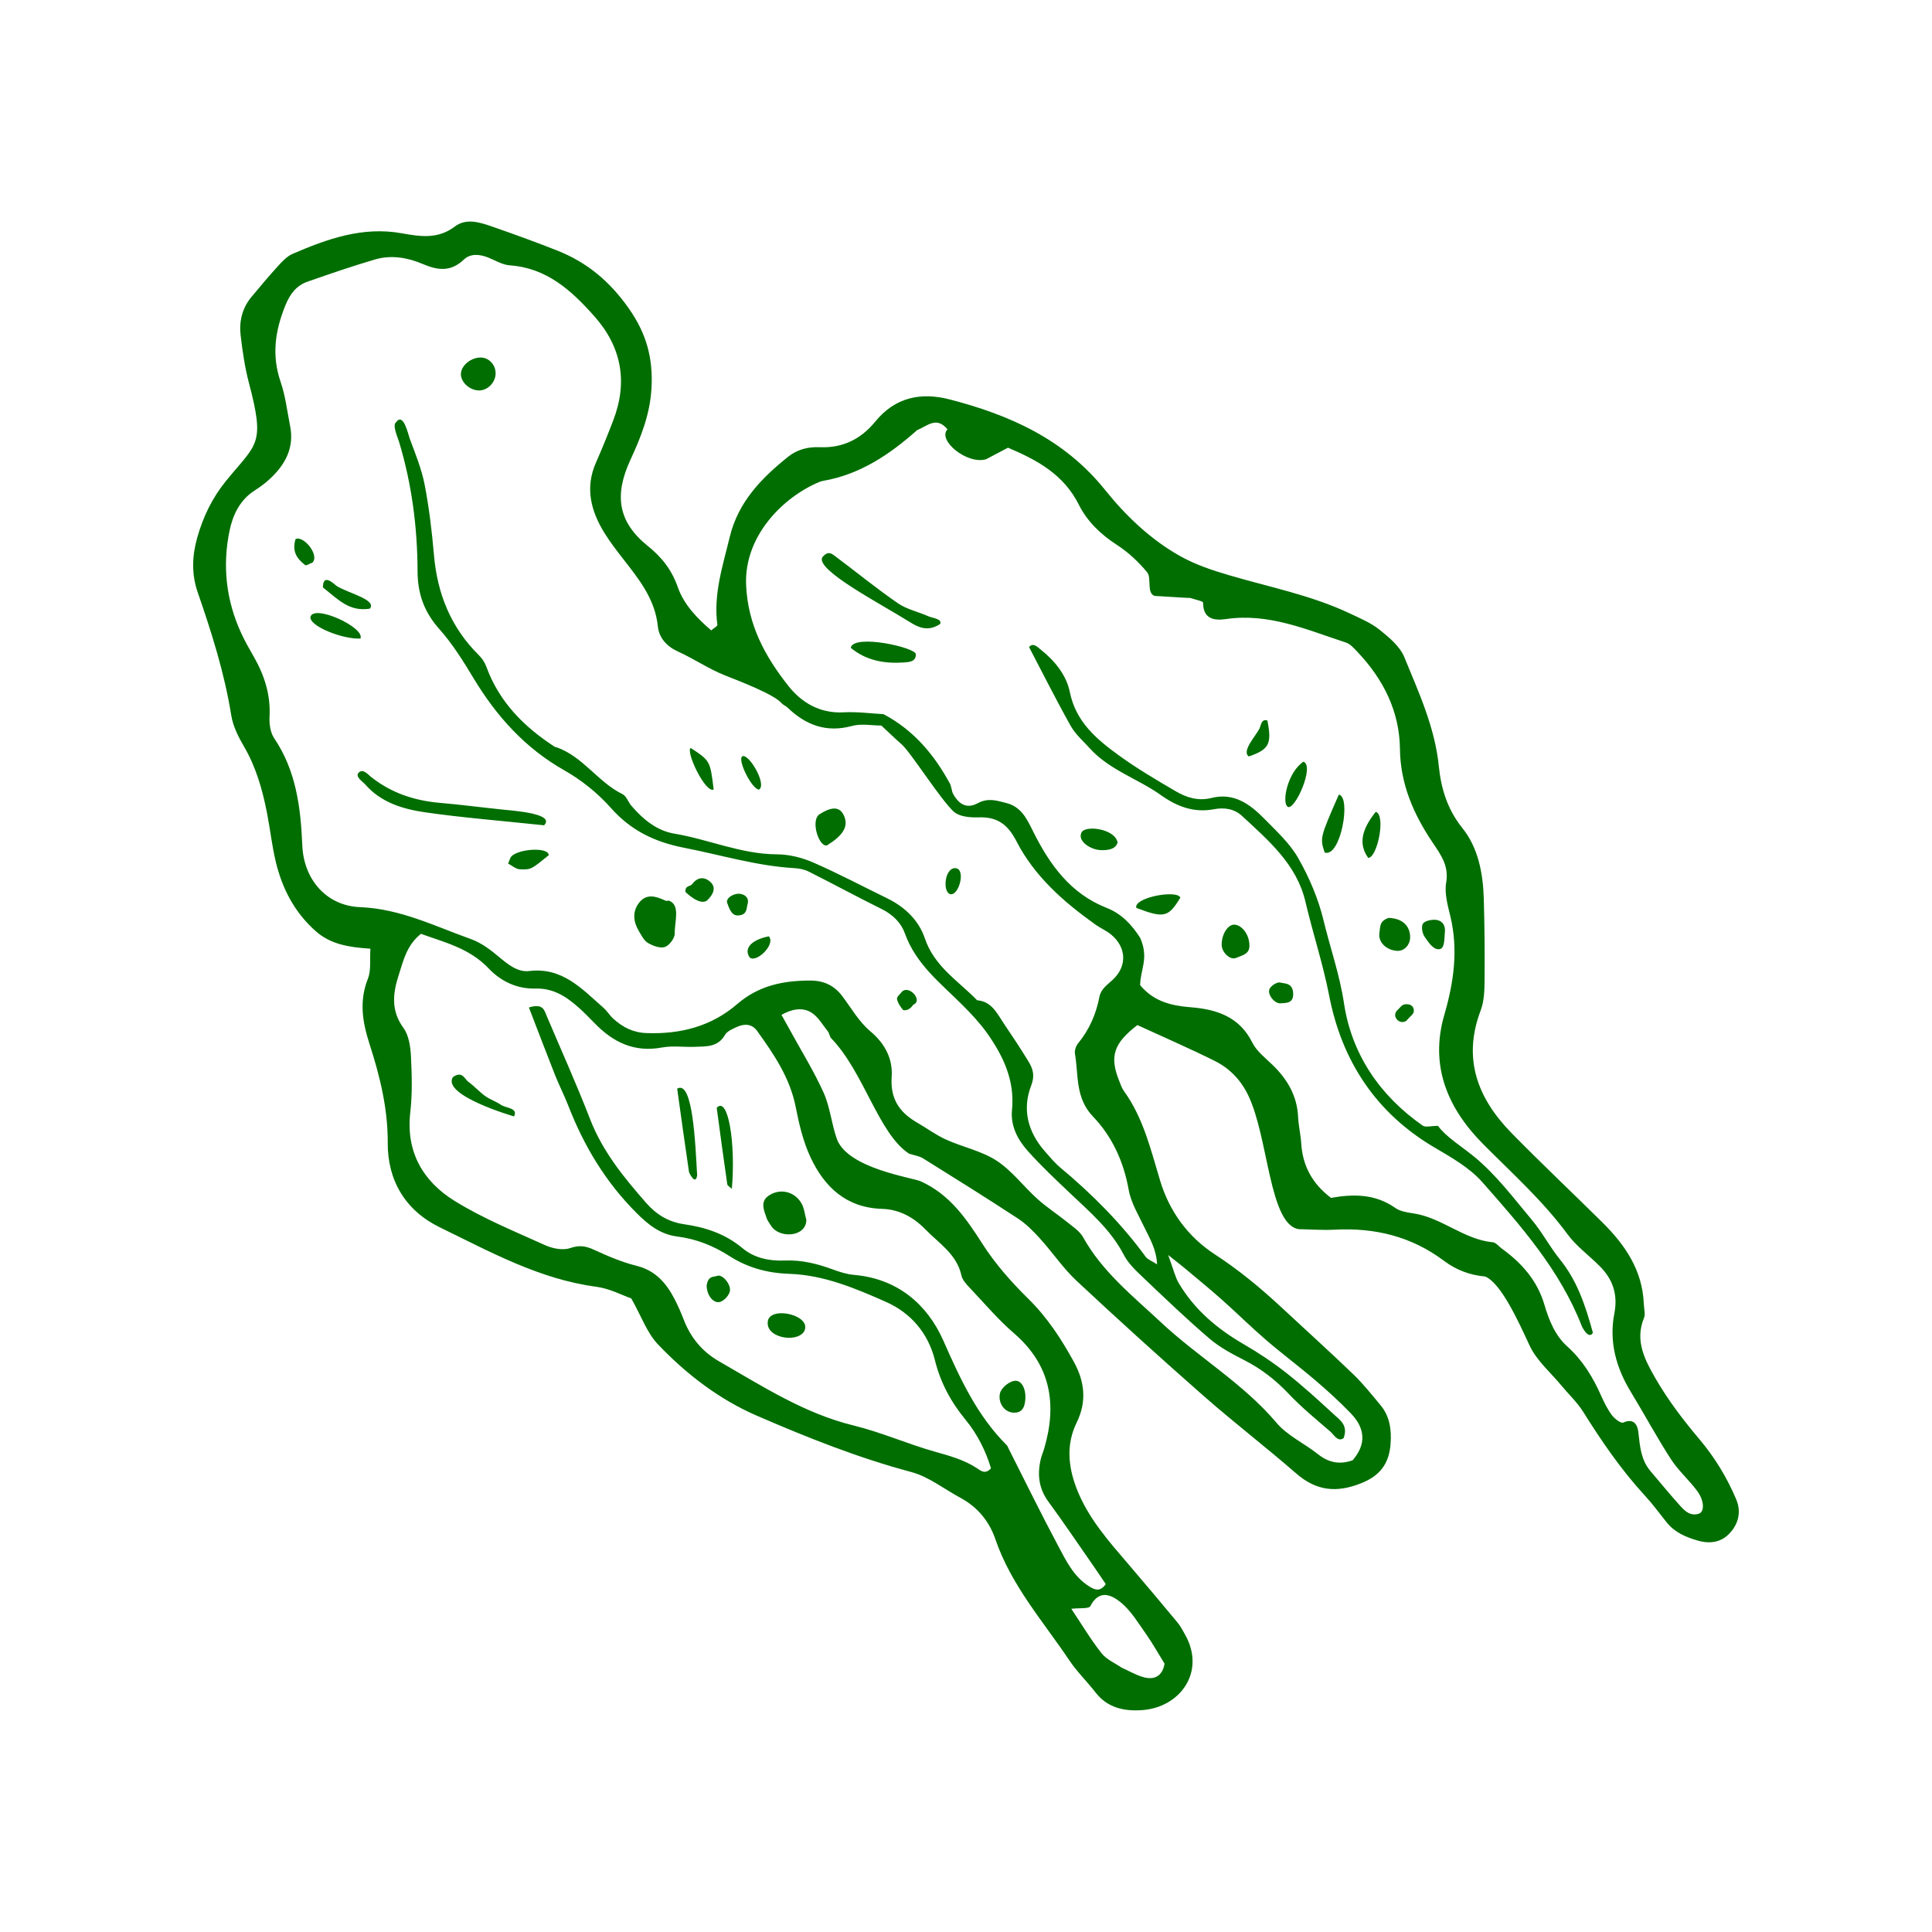
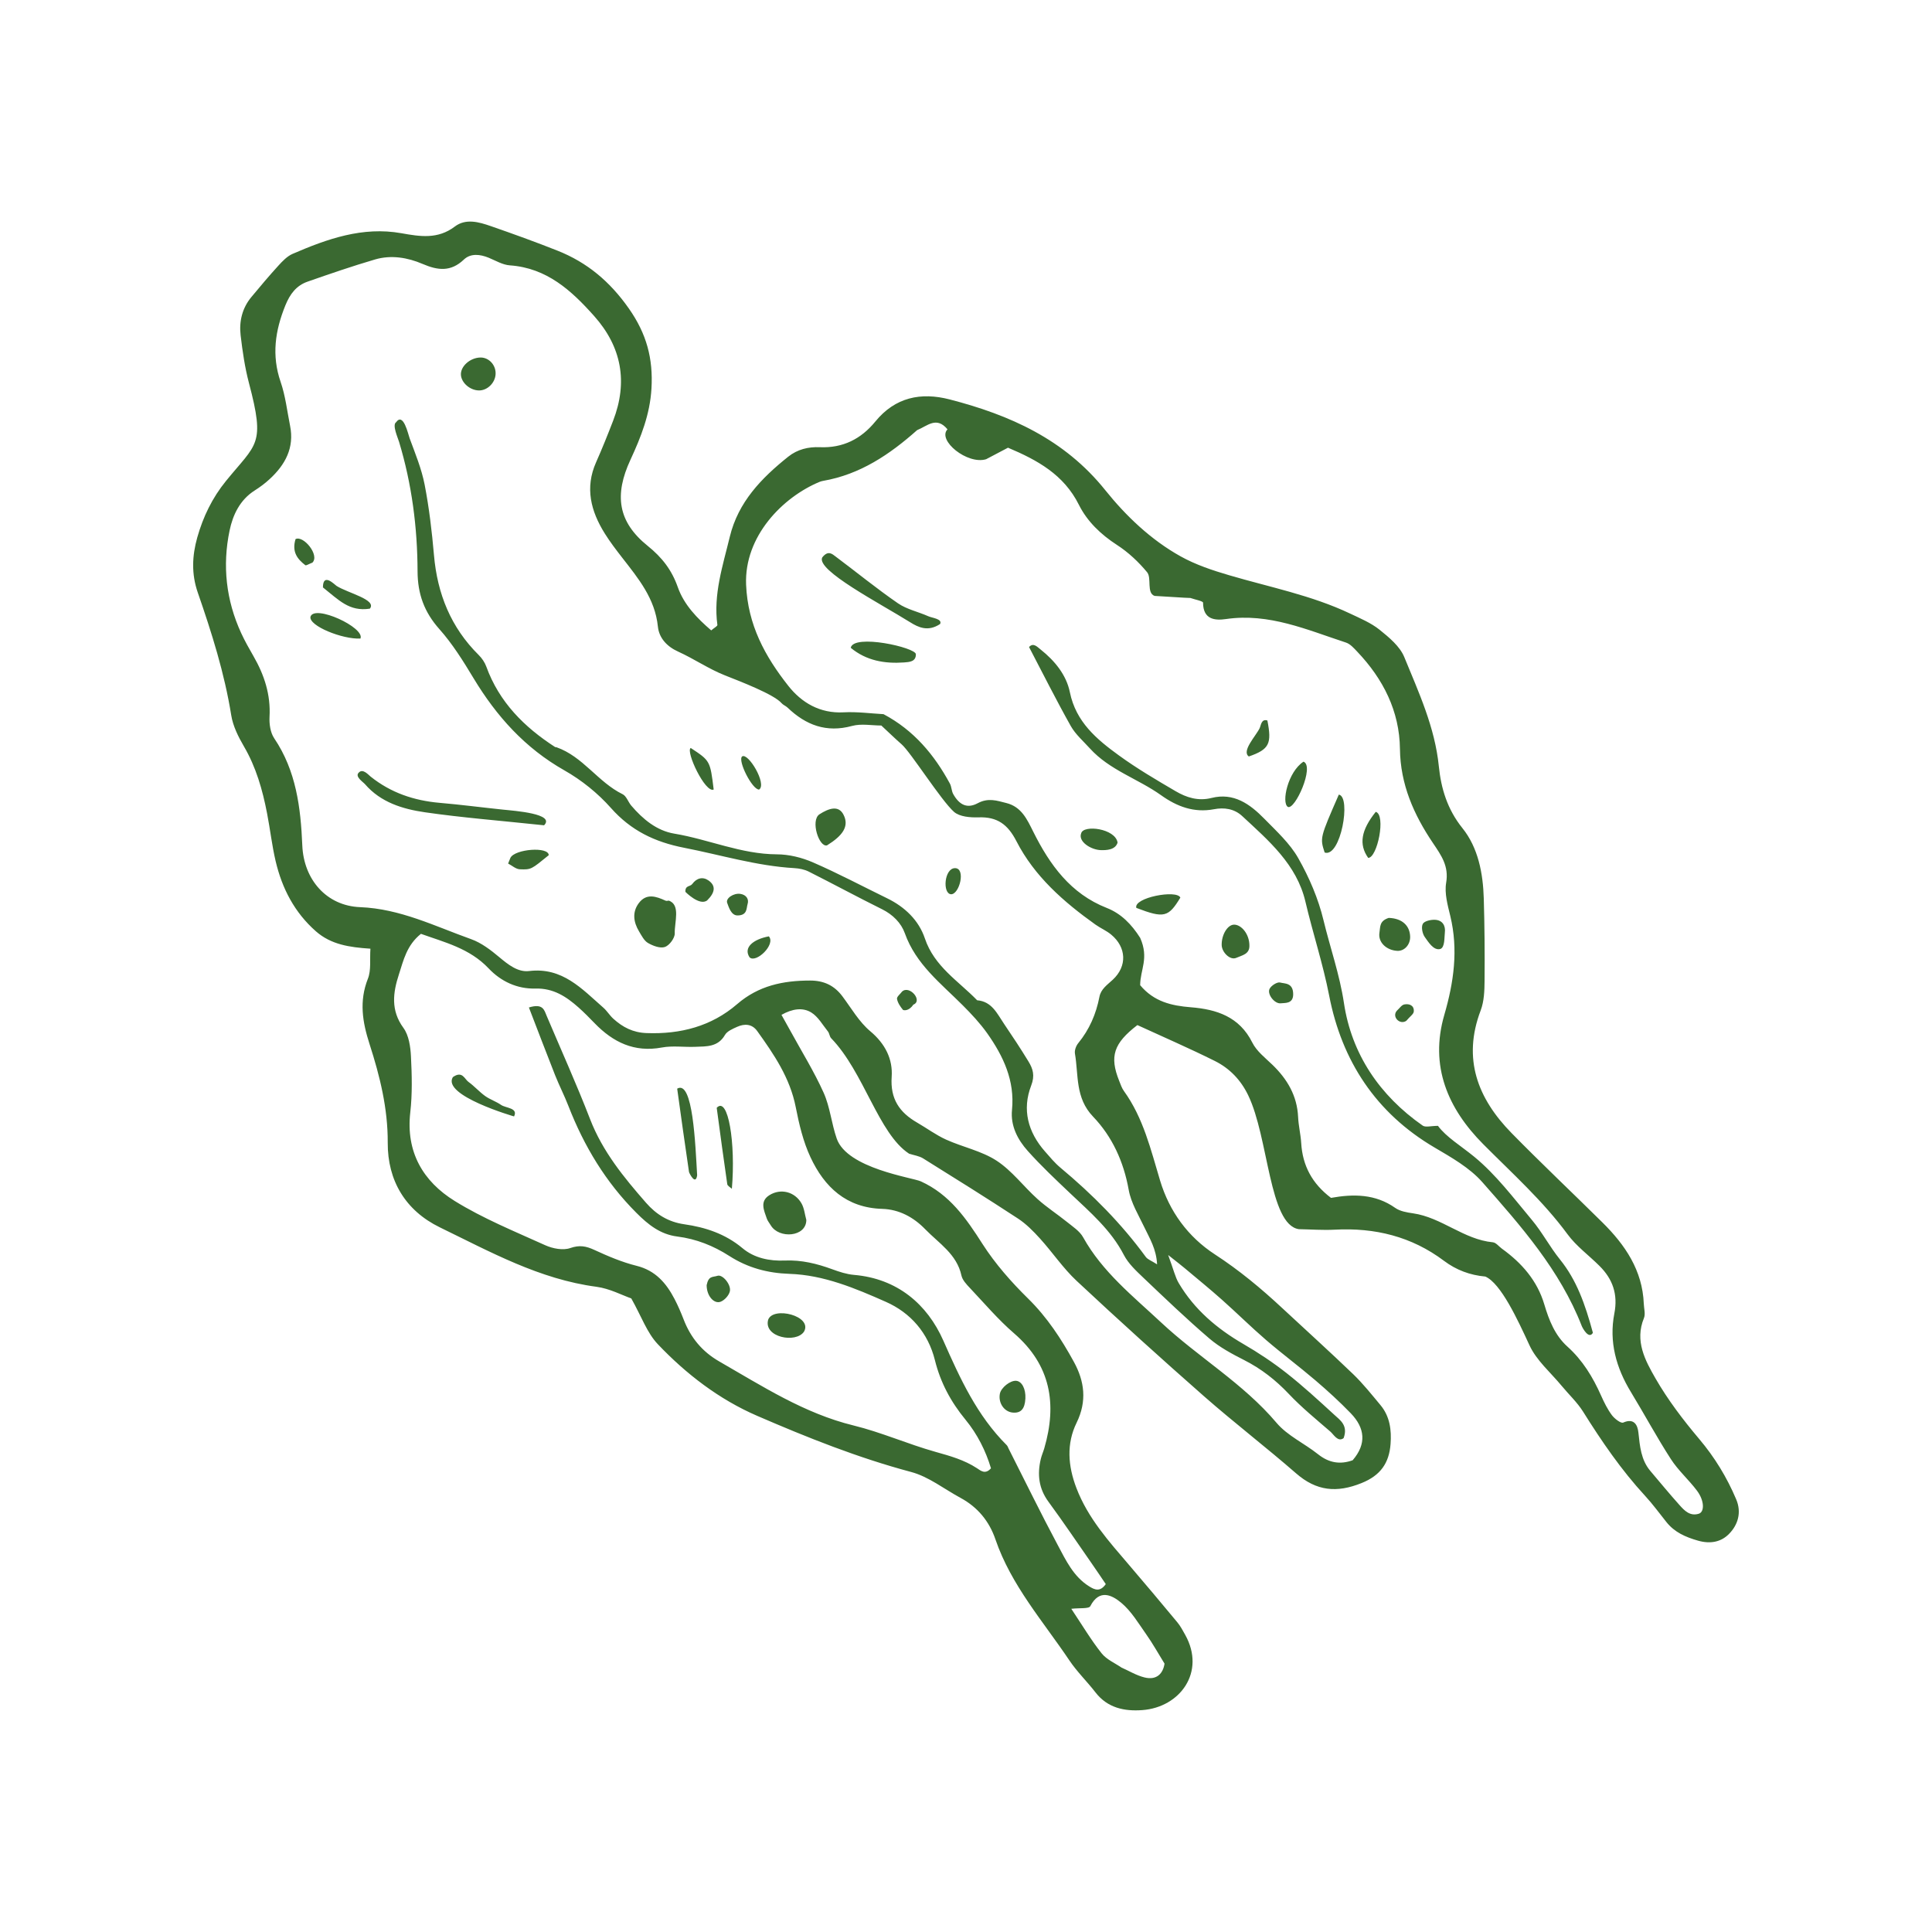
- <svg xmlns="http://www.w3.org/2000/svg" fill="#006e00" version="1.0" x="0px" y="0px" viewBox="0 0 100 100" enable-background="new 0 0 100 100" xml:space="preserve">
+ <svg xmlns="http://www.w3.org/2000/svg" fill="#3A6931" version="1.0" x="0px" y="0px" viewBox="0 0 100 100" enable-background="new 0 0 100 100" xml:space="preserve">
  <path fill-rule="evenodd" clip-rule="evenodd" d="M18.567,39.993c-0.21,0.204,0.219,0.474,0.328,0.599  c0.814,0.941,1.947,1.284,3.095,1.451c1.908,0.277,3.836,0.427,6.172,0.674c0.586-0.598-1.507-0.747-2.138-0.812  c-1.092-0.114-2.181-0.257-3.274-0.351c-1.322-0.116-2.52-0.52-3.565-1.356C19.065,40.103,18.778,39.757,18.567,39.993z   M33.542,48.81c0.257,0.149,0.633,0.29,0.877,0.204c0.233-0.083,0.515-0.465,0.506-0.705c-0.02-0.568,0.318-1.488-0.316-1.695  c0,0-0.104,0.031-0.159,0.005c-0.492-0.227-0.997-0.399-1.39,0.132c-0.344,0.465-0.271,0.978,0.015,1.455  C33.208,48.426,33.338,48.693,33.542,48.81z M24.865,18.505c-0.54,0.01-1.045,0.468-1.007,0.912  c0.035,0.407,0.474,0.783,0.925,0.792c0.432,0.01,0.838-0.379,0.868-0.83C25.684,18.908,25.313,18.496,24.865,18.505z M42.41,42.151  c-0.47,0.323-0.015,1.723,0.398,1.604c0.805-0.501,1.161-0.981,0.852-1.586C43.405,41.668,42.906,41.832,42.41,42.151z   M19.144,31.504c0.376-0.468-1.138-0.804-1.725-1.178c-0.096-0.061-0.704-0.708-0.704,0.079  C17.538,31.055,18.074,31.668,19.144,31.504z M35.752,38.715c-0.278,0.166,0.756,2.358,1.188,2.151  C36.758,39.378,36.758,39.378,35.752,38.715z M16.07,31.923c-0.093,0.471,1.653,1.175,2.585,1.129  C18.913,32.489,16.27,31.264,16.07,31.923z M26.42,44.399c-0.04,0.099-0.08,0.199-0.12,0.298c0.202,0.104,0.4,0.288,0.605,0.297  c0.6,0.025,0.601-0.003,1.497-0.729C28.402,43.807,26.657,43.942,26.42,44.399z M38.41,39.155c-0.238,0.215,0.527,1.725,0.881,1.713  C39.713,40.585,38.718,38.931,38.41,39.155z M36.604,46.603c0.403-0.398,0.468-0.754,0.063-1.034  c-0.291-0.201-0.608-0.126-0.837,0.188c-0.105,0.145-0.371,0.059-0.354,0.405C35.475,46.161,36.208,46.912,36.604,46.603z   M49.432,44.935c-0.559,0-0.66,1.325-0.203,1.352C49.666,46.287,50,44.935,49.432,44.935z M38.172,47.383  c0.522,0,0.458-0.388,0.522-0.584c0.083-0.257-0.065-0.486-0.374-0.532c-0.343-0.052-0.771,0.226-0.681,0.468  C37.719,46.945,37.841,47.383,38.172,47.383z M15.297,27.904c-0.204,0.673,0.108,1.042,0.505,1.35  c0.042,0.033,0.185-0.063,0.369-0.133C16.559,28.733,15.702,27.696,15.297,27.904z M38.796,49.549  c0.327,0.331,1.373-0.665,0.999-1.084C38.986,48.62,38.465,49.041,38.796,49.549z M47.272,52.002c0.513-0.203-0.196-1.026-0.58-0.68  c-0.095,0.128-0.282,0.271-0.263,0.38c0.035,0.205,0.172,0.401,0.307,0.567C46.758,52.295,47.035,52.359,47.272,52.002z   M79.289,63.142c-0.947-1.133-1.854-2.342-2.982-3.268c-0.683-0.561-1.452-1.02-1.878-1.6c-0.359,0-0.643,0.09-0.791-0.013  c-2.226-1.554-3.681-3.704-4.076-6.345c-0.223-1.482-0.714-2.859-1.058-4.286c-0.267-1.114-0.738-2.21-1.305-3.209  c-0.435-0.769-1.13-1.401-1.76-2.045c-0.74-0.755-1.58-1.366-2.735-1.073c-0.686,0.173-1.296-0.023-1.856-0.352  c-0.998-0.584-2.001-1.173-2.935-1.852c-1.148-0.833-2.224-1.729-2.537-3.271c-0.183-0.896-0.779-1.623-1.507-2.204  c-0.195-0.154-0.383-0.374-0.606-0.134c0.721,1.378,1.409,2.752,2.16,4.089c0.245,0.434,0.648,0.781,0.989,1.159  c1.02,1.126,2.491,1.569,3.69,2.426c0.814,0.581,1.698,0.918,2.732,0.722c0.524-0.101,1.047-0.03,1.458,0.35  c1.37,1.272,2.824,2.504,3.276,4.432c0.382,1.631,0.909,3.215,1.231,4.872c0.654,3.367,2.414,6.069,5.451,7.854  c0.876,0.516,1.815,1.046,2.473,1.792c2.003,2.272,4.021,4.556,5.147,7.444c0.045,0.116,0.37,0.715,0.578,0.355  c-0.405-1.497-0.844-2.73-1.707-3.799C80.218,64.538,79.824,63.781,79.289,63.142z M48.049,31.897  c-0.521-0.233-1.112-0.355-1.572-0.671c-1.103-0.76-2.143-1.61-3.216-2.413c-0.182-0.136-0.396-0.352-0.704,0.043  c-0.314,0.662,2.953,2.354,4.558,3.355c0.414,0.258,0.915,0.504,1.544,0.088C48.789,32.032,48.252,31.988,48.049,31.897z   M44.034,33.53c0.807,0.67,1.764,0.83,2.761,0.758c0.268-0.02,0.619-0.035,0.61-0.426C47.405,33.516,44.183,32.791,44.034,33.53z   M72.321,49.216c0.371,0.02,0.68-0.321,0.668-0.737c-0.016-0.554-0.396-0.944-1.108-0.969c-0.491,0.16-0.432,0.458-0.48,0.756  C71.315,48.781,71.771,49.186,72.321,49.216z M63.865,47.86c-0.333,0.013-0.642,0.528-0.631,1.057  c0.008,0.373,0.436,0.804,0.756,0.661c0.302-0.133,0.679-0.187,0.679-0.615C64.678,48.345,64.244,47.847,63.865,47.86z   M69.297,41.129c-0.979,2.24-0.979,2.24-0.733,2.998C69.395,44.405,69.952,41.234,69.297,41.129z M67.47,39.423  c-0.813,0.527-1.152,2.123-0.812,2.341C67.025,41.951,68.055,39.657,67.47,39.423z M71.208,42.021  c-0.757,0.947-0.887,1.68-0.391,2.383C71.293,44.405,71.748,42.17,71.208,42.021z M74.55,49.119  c0.243-0.083,0.205-0.605,0.235-0.844c0.048-0.364-0.124-0.644-0.499-0.666c-0.219-0.014-0.563,0.062-0.642,0.21  c-0.091,0.169-0.021,0.514,0.107,0.688C73.921,48.737,74.198,49.217,74.55,49.119z M58.816,46.992  c1.438,0.551,1.661,0.486,2.279-0.531C60.919,46.033,58.658,46.461,58.816,46.992z M55.962,43.13  c-0.171,0.427,0.502,0.862,1.031,0.873c0.254,0.004,0.737,0,0.853-0.391C57.73,42.878,56.077,42.676,55.962,43.13z M65.6,37.293  c-0.313-0.099-0.33,0.243-0.4,0.395c-0.181,0.389-0.957,1.193-0.561,1.467C65.711,38.785,65.831,38.482,65.6,37.293z M66.264,50.856  c-0.147-0.045-0.467,0.155-0.551,0.326c-0.139,0.28,0.268,0.796,0.588,0.748c0.187-0.027,0.634,0.047,0.634-0.466  C66.935,50.85,66.484,50.921,66.264,50.856z M72.685,51.99c-0.14,0.027-0.25,0.205-0.374,0.314c-0.292,0.308,0.13,0.763,0.476,0.536  c0.191-0.227,0.376-0.345,0.39-0.48C73.206,52.035,72.94,51.94,72.685,51.99z M39.895,63.423c0.425,0.712,1.84,0.61,1.84-0.28  c-0.079-0.279-0.104-0.605-0.253-0.862c-0.348-0.602-1.077-0.785-1.661-0.417c-0.507,0.319-0.277,0.784-0.133,1.205  C39.727,63.187,39.814,63.288,39.895,63.423z M35.051,56.349c0.2,1.438,0.398,2.877,0.612,4.313  c0.008,0.051,0.339,0.723,0.421,0.173C35.991,59.232,35.867,55.868,35.051,56.349z M37.097,57.34  c0.197,1.452,0.363,2.704,0.546,3.953c0.014,0.089,0.156,0.161,0.238,0.239C38.085,59.181,37.689,56.704,37.097,57.34z   M52.414,73.114c0.426,0.041,0.632-0.187,0.66-0.727c0.025-0.499-0.183-0.896-0.481-0.917c-0.307-0.021-0.774,0.351-0.839,0.665  C51.66,72.61,51.973,73.073,52.414,73.114z M25.934,57.189c-0.257-0.179-0.57-0.277-0.824-0.46c-0.306-0.22-0.56-0.513-0.865-0.732  c-0.202-0.146-0.313-0.593-0.806-0.245c-0.58,0.952,3.168,2.034,3.168,2.034C26.833,57.34,26.178,57.359,25.934,57.189z   M37.302,67.376c0.203-0.079,0.426-0.325,0.475-0.536c0.08-0.337-0.372-0.892-0.64-0.805c-0.248,0.08-0.461-0.01-0.561,0.484  C36.576,67.09,36.968,67.508,37.302,67.376z M41.618,68.921c0.449-0.813-1.601-1.32-1.858-0.611  C39.509,69.221,41.206,69.549,41.618,68.921z M89.866,77.607c-0.481-1.137-1.111-2.174-1.917-3.127  c-0.83-0.983-1.621-2.023-2.262-3.136c-0.533-0.928-1.083-1.939-0.598-3.117c0.089-0.213,0.002-0.498-0.007-0.748  c-0.069-1.729-0.965-3.042-2.14-4.205c-1.563-1.546-3.163-3.056-4.702-4.625c-1.756-1.79-2.552-3.844-1.601-6.349  c0.178-0.468,0.198-1.015,0.202-1.527c0.013-1.421,0.001-2.843-0.041-4.265c-0.038-1.311-0.292-2.634-1.105-3.644  c-0.785-0.976-1.107-2.066-1.221-3.198c-0.204-2.026-1.04-3.826-1.788-5.654c-0.228-0.558-0.786-1.019-1.279-1.416  c-0.446-0.358-1.001-0.589-1.526-0.838c-1.997-0.947-4.161-1.366-6.264-1.985c-0.861-0.252-1.735-0.544-2.514-0.979  c-1.536-0.856-2.825-2.089-3.901-3.431c-2.11-2.628-4.931-3.883-8.047-4.689c-1.493-0.386-2.822-0.111-3.846,1.142  c-0.742,0.909-1.682,1.381-2.874,1.331c-0.596-0.025-1.157,0.108-1.638,0.492c-1.383,1.106-2.586,2.342-3.022,4.141  c-0.362,1.501-0.86,2.981-0.643,4.566c0.008,0.062-0.161,0.146-0.32,0.283c-0.723-0.625-1.404-1.316-1.728-2.234  c-0.313-0.89-0.811-1.538-1.558-2.139c-1.548-1.246-1.742-2.632-0.892-4.463c0.542-1.17,1.008-2.345,1.086-3.683  c0.09-1.55-0.25-2.83-1.168-4.139c-0.981-1.398-2.156-2.385-3.694-2.996c-1.14-0.452-2.294-0.869-3.453-1.271  c-0.615-0.214-1.294-0.41-1.866,0.023c-0.88,0.667-1.793,0.518-2.767,0.344c-2-0.357-3.835,0.294-5.629,1.07  c-0.282,0.123-0.523,0.377-0.738,0.613c-0.479,0.525-0.937,1.071-1.393,1.619c-0.476,0.573-0.641,1.261-0.558,1.978  c0.098,0.831,0.219,1.667,0.432,2.475c0.854,3.229,0.403,3.109-1.192,5.072c-0.705,0.866-1.181,1.85-1.483,2.919  c-0.267,0.949-0.309,1.887,0.025,2.851c0.72,2.078,1.383,4.171,1.733,6.356c0.089,0.556,0.364,1.108,0.653,1.603  c0.633,1.082,0.966,2.254,1.2,3.465c0.161,0.824,0.253,1.665,0.445,2.482c0.333,1.411,0.976,2.657,2.088,3.634  c0.779,0.683,1.729,0.824,2.818,0.896c-0.039,0.562,0.045,1.108-0.13,1.552c-0.461,1.166-0.284,2.243,0.086,3.39  c0.533,1.651,0.949,3.324,0.94,5.105c-0.01,1.954,0.915,3.509,2.698,4.377c2.607,1.266,5.158,2.687,8.11,3.076  c0.682,0.092,1.33,0.439,1.798,0.602c0.528,0.937,0.815,1.783,1.375,2.371c1.471,1.547,3.171,2.854,5.142,3.707  c2.596,1.124,5.221,2.172,7.97,2.906c0.907,0.242,1.708,0.883,2.557,1.341c0.885,0.48,1.483,1.204,1.807,2.153  c0.812,2.369,2.461,4.229,3.826,6.26c0.394,0.587,0.912,1.088,1.347,1.65c0.624,0.811,1.502,0.989,2.423,0.921  c1.958-0.142,3.297-1.971,2.225-3.894c-0.126-0.225-0.248-0.459-0.411-0.654c-0.824-0.995-1.657-1.982-2.496-2.964  c-1.051-1.229-2.128-2.423-2.724-3.98c-0.443-1.156-0.521-2.3,0.008-3.381c0.549-1.12,0.407-2.152-0.138-3.148  c-0.65-1.186-1.385-2.313-2.374-3.283c-0.869-0.854-1.695-1.792-2.351-2.813c-0.848-1.328-1.702-2.571-3.199-3.251  c-0.435-0.198-3.814-0.664-4.353-2.213c-0.271-0.778-0.345-1.633-0.678-2.376c-0.498-1.107-1.145-2.146-1.729-3.216  c-0.148-0.269-0.299-0.536-0.453-0.813c0.564-0.32,1.101-0.393,1.541-0.124c0.357,0.219,0.59,0.645,0.865,0.986  c0.078,0.099,0.081,0.26,0.165,0.347c1.705,1.761,2.445,4.938,4.034,5.977c0.257,0.083,0.521,0.116,0.727,0.244  c1.645,1.024,3.289,2.052,4.91,3.113c0.424,0.278,0.797,0.657,1.141,1.037c0.649,0.716,1.195,1.536,1.897,2.191  c2.168,2.026,4.369,4.017,6.597,5.976c1.556,1.365,3.2,2.627,4.761,3.986c1.05,0.916,2.1,1.021,3.386,0.502  c0.989-0.397,1.427-1.043,1.502-2.019c0.055-0.721-0.033-1.432-0.521-2.016c-0.453-0.543-0.897-1.103-1.405-1.594  c-1.21-1.163-2.457-2.289-3.687-3.434c-1.09-1.015-2.226-1.959-3.48-2.774c-1.397-0.91-2.354-2.227-2.834-3.815  c-0.485-1.609-0.867-3.246-1.875-4.642c-0.111-0.153-0.173-0.347-0.245-0.526c-0.511-1.271-0.281-1.945,0.943-2.886  c1.354,0.623,2.698,1.204,4.009,1.858c0.762,0.38,1.342,0.977,1.726,1.775c1.062,2.196,1.079,6.698,2.621,6.931  c0.597,0.01,1.23,0.059,1.86,0.026c2.074-0.111,3.975,0.35,5.655,1.613c0.631,0.474,1.342,0.742,2.139,0.813  c0.806,0.352,1.676,2.237,2.284,3.557c0.363,0.789,1.098,1.411,1.67,2.104c0.365,0.442,0.796,0.843,1.1,1.324  c0.963,1.538,1.982,3.028,3.216,4.367c0.394,0.427,0.737,0.899,1.101,1.354c0.422,0.53,0.985,0.777,1.633,0.963  c0.637,0.183,1.195,0.074,1.607-0.346C89.959,78.926,90.152,78.282,89.866,77.607z M59.332,84.598  c0.328,0.463,0.604,0.963,0.944,1.512c-0.077,0.507-0.4,0.87-1.032,0.715c-0.42-0.102-0.807-0.34-1.207-0.518l0.046,0.029  c-0.36-0.25-0.804-0.433-1.064-0.761c-0.552-0.695-1.008-1.466-1.569-2.304c0.434-0.052,0.91,0.009,0.984-0.136  c0.47-0.91,1.128-0.569,1.598-0.178C58.558,83.395,58.929,84.027,59.332,84.598z M41.187,57.304  c0.173,0.881,0.385,1.784,0.762,2.591c0.723,1.55,1.857,2.621,3.714,2.676c0.874,0.026,1.621,0.43,2.226,1.054  c0.707,0.729,1.634,1.285,1.875,2.396c0.05,0.23,0.252,0.448,0.426,0.632c0.754,0.798,1.469,1.645,2.298,2.36  c1.902,1.645,2.232,3.656,1.563,5.954c-0.055,0.186-0.136,0.364-0.18,0.552c-0.188,0.793-0.108,1.524,0.396,2.21  c0.765,1.042,1.488,2.116,2.228,3.178c0.255,0.366,0.504,0.738,0.74,1.086c-0.296,0.422-0.578,0.293-0.86,0.117  c-0.812-0.505-1.203-1.346-1.625-2.135c-0.882-1.649-1.702-3.334-2.548-5.002c-0.029-0.059-0.049-0.127-0.093-0.17  c-1.541-1.537-2.411-3.441-3.282-5.413c-0.833-1.885-2.381-3.211-4.624-3.402c-0.38-0.032-0.76-0.158-1.121-0.29  c-0.797-0.293-1.597-0.489-2.46-0.453c-0.791,0.034-1.579-0.126-2.193-0.641c-0.884-0.74-1.919-1.081-3.011-1.236  c-0.832-0.119-1.454-0.513-1.979-1.112c-1.15-1.315-2.249-2.655-2.894-4.324c-0.699-1.808-1.498-3.578-2.255-5.364  c-0.12-0.283-0.182-0.648-0.914-0.421c0.475,1.229,0.906,2.368,1.354,3.5c0.215,0.54,0.482,1.06,0.692,1.601  c0.808,2.075,1.924,3.932,3.514,5.525c0.626,0.629,1.25,1.118,2.119,1.229c0.985,0.125,1.87,0.477,2.701,1.011  c0.945,0.605,1.967,0.884,3.114,0.922c1.763,0.058,3.399,0.746,4.982,1.448c1.28,0.566,2.188,1.606,2.54,3.024  c0.286,1.153,0.824,2.155,1.583,3.077c0.611,0.743,1.048,1.612,1.318,2.515c-0.299,0.337-0.53,0.123-0.725-0.004  c-0.661-0.433-1.394-0.635-2.147-0.847c-1.43-0.401-2.804-1.014-4.243-1.366c-2.558-0.626-4.716-2.033-6.948-3.313  c-0.886-0.51-1.481-1.23-1.844-2.172c-0.14-0.36-0.293-0.719-0.472-1.061c-0.431-0.826-0.989-1.477-1.969-1.719  c-0.747-0.186-1.471-0.494-2.173-0.818c-0.432-0.2-0.772-0.269-1.258-0.099c-0.373,0.13-0.906,0.027-1.29-0.146  c-1.586-0.718-3.218-1.381-4.691-2.293c-1.632-1.011-2.532-2.53-2.297-4.585c0.109-0.957,0.084-1.935,0.035-2.899  c-0.025-0.502-0.109-1.089-0.39-1.474c-0.666-0.911-0.541-1.824-0.234-2.767c0.238-0.728,0.4-1.508,1.141-2.101  c1.213,0.437,2.518,0.747,3.501,1.787c0.643,0.681,1.486,1.071,2.423,1.045c0.93-0.024,1.596,0.414,2.232,0.979  c0.291,0.257,0.562,0.537,0.833,0.815c0.956,0.986,2.052,1.523,3.48,1.258c0.561-0.104,1.156-0.012,1.735-0.036  c0.575-0.023,1.167,0.017,1.531-0.613c0.114-0.198,0.4-0.317,0.63-0.421c0.386-0.174,0.774-0.155,1.041,0.219  C40.06,54.574,40.891,55.792,41.187,57.304z M57.594,50.713c-0.291,0.27-0.609,0.479-0.688,0.883  c-0.172,0.891-0.519,1.693-1.098,2.4c-0.113,0.138-0.198,0.371-0.169,0.539c0.192,1.115,0.006,2.289,0.938,3.261  c0.991,1.033,1.583,2.33,1.844,3.788c0.12,0.678,0.512,1.313,0.816,1.951c0.271,0.569,0.613,1.109,0.654,1.907  c-0.291-0.187-0.486-0.249-0.586-0.385c-1.267-1.735-2.769-3.243-4.415-4.616c-0.295-0.246-0.546-0.55-0.802-0.842  c-0.882-1.001-1.194-2.168-0.714-3.411c0.201-0.519,0.091-0.868-0.142-1.249c-0.402-0.66-0.829-1.306-1.263-1.945  c-0.356-0.524-0.626-1.158-1.392-1.22c-0.974-1.003-2.217-1.747-2.706-3.202c-0.314-0.935-1.034-1.629-1.95-2.075  c-1.278-0.623-2.535-1.292-3.838-1.858c-0.579-0.253-1.248-0.418-1.876-0.419c-1.846-0.008-3.525-0.775-5.305-1.071  c-0.91-0.151-1.629-0.749-2.229-1.452c-0.16-0.189-0.249-0.491-0.445-0.588c-1.278-0.625-2.052-1.952-3.426-2.432l-0.066-0.008  c-1.602-1.034-2.898-2.328-3.565-4.166c-0.08-0.219-0.225-0.433-0.392-0.598c-1.442-1.428-2.144-3.172-2.317-5.176  c-0.106-1.22-0.25-2.443-0.483-3.645c-0.159-0.816-0.483-1.604-0.774-2.39c-0.081-0.216-0.322-1.374-0.706-0.836  c-0.207,0.138,0.093,0.8,0.157,1.013c0.661,2.186,0.95,4.43,0.957,6.702c0.004,1.167,0.345,2.109,1.127,2.988  c0.683,0.766,1.237,1.658,1.77,2.542c1.191,1.973,2.667,3.619,4.706,4.773c0.887,0.503,1.728,1.181,2.404,1.943  c1.039,1.173,2.27,1.764,3.792,2.062c1.897,0.37,3.755,0.941,5.702,1.053c0.253,0.014,0.525,0.068,0.749,0.181  c1.27,0.639,2.521,1.317,3.794,1.948c0.558,0.277,0.988,0.711,1.177,1.242c0.571,1.607,1.864,2.593,2.997,3.729  c0.453,0.454,0.897,0.929,1.268,1.451c0.833,1.181,1.433,2.446,1.282,3.964c-0.082,0.822,0.29,1.536,0.814,2.122  c0.688,0.769,1.442,1.479,2.192,2.19c1.031,0.977,2.113,1.896,2.785,3.197c0.229,0.442,0.628,0.815,0.999,1.168  c1.125,1.07,2.248,2.147,3.427,3.156c0.532,0.455,1.176,0.799,1.806,1.119c0.878,0.447,1.623,1.028,2.301,1.745  c0.664,0.703,1.422,1.32,2.156,1.955c0.172,0.148,0.388,0.56,0.684,0.336c0.244-0.657-0.179-0.931-0.486-1.212  c-0.806-0.739-1.612-1.481-2.47-2.156c-0.705-0.554-1.46-1.056-2.237-1.506c-1.364-0.793-2.531-1.782-3.34-3.148  c-0.184-0.31-0.262-0.682-0.548-1.456c0.524,0.416,0.697,0.547,0.862,0.687c0.643,0.54,1.295,1.07,1.922,1.628  c0.77,0.684,1.502,1.411,2.281,2.082c0.833,0.717,1.717,1.374,2.553,2.088c0.636,0.543,1.256,1.109,1.837,1.711  c0.728,0.754,0.827,1.578,0.094,2.428c-0.646,0.232-1.229,0.137-1.789-0.31c-0.704-0.561-1.585-0.959-2.151-1.628  c-1.731-2.048-4.051-3.395-5.977-5.198c-1.455-1.359-3.037-2.613-4.034-4.406c-0.177-0.32-0.534-0.549-0.831-0.79  c-0.502-0.405-1.05-0.758-1.528-1.188c-0.721-0.647-1.32-1.465-2.118-1.985c-0.779-0.508-1.755-0.703-2.619-1.094  c-0.523-0.238-0.995-0.589-1.495-0.878c-0.914-0.527-1.397-1.225-1.318-2.367c0.065-0.917-0.334-1.715-1.106-2.361  c-0.583-0.487-0.982-1.194-1.448-1.814c-0.421-0.56-0.959-0.811-1.668-0.811c-1.398,0.001-2.666,0.261-3.779,1.222  c-1.327,1.145-2.929,1.563-4.684,1.497c-0.702-0.024-1.236-0.302-1.722-0.743c-0.191-0.172-0.327-0.406-0.52-0.575  c-1.108-0.969-2.115-2.103-3.839-1.893c-0.578,0.07-1.081-0.33-1.544-0.718c-0.439-0.368-0.925-0.742-1.454-0.931  c-1.878-0.67-3.669-1.575-5.75-1.658c-1.74-0.069-2.918-1.427-2.992-3.195c-0.083-1.964-0.316-3.86-1.455-5.547  c-0.198-0.294-0.261-0.74-0.241-1.108c0.064-1.147-0.27-2.167-0.831-3.141c-0.226-0.392-0.45-0.788-0.639-1.199  c-0.781-1.699-0.976-3.485-0.599-5.298c0.168-0.812,0.535-1.594,1.305-2.082c0.273-0.172,0.536-0.369,0.772-0.588  c0.805-0.742,1.285-1.619,1.055-2.759c-0.152-0.761-0.239-1.545-0.49-2.273c-0.473-1.373-0.282-2.654,0.247-3.958  c0.238-0.586,0.565-1.024,1.146-1.227c1.158-0.405,2.32-0.805,3.497-1.15c0.834-0.244,1.685-0.1,2.464,0.234  c0.783,0.335,1.453,0.419,2.133-0.229c0.348-0.331,0.838-0.277,1.288-0.092c0.358,0.149,0.719,0.367,1.091,0.393  c1.914,0.134,3.189,1.304,4.367,2.627c1.422,1.598,1.75,3.413,0.979,5.413c-0.279,0.723-0.568,1.444-0.883,2.153  c-0.587,1.322-0.271,2.53,0.448,3.682c0.273,0.438,0.59,0.852,0.907,1.26c0.834,1.072,1.695,2.11,1.844,3.559  c0.059,0.583,0.455,1.03,1.048,1.298c0.824,0.373,1.583,0.898,2.42,1.229c0.813,0.321,2.544,0.986,2.932,1.438  c0.081,0.095,0.218,0.142,0.31,0.23c0.947,0.907,2.009,1.314,3.341,0.95c0.48-0.13,1.025-0.021,1.514-0.021  c0.393,0.364,0.714,0.679,1.053,0.975c0.467,0.405,2.045,2.907,2.709,3.494c0.289,0.254,0.844,0.298,1.273,0.284  c0.966-0.034,1.511,0.364,1.958,1.234c0.933,1.819,2.446,3.144,4.091,4.317c0.263,0.187,0.572,0.315,0.817,0.521  C58.3,49.029,58.358,50.007,57.594,50.713z M87.928,78.351c-0.454,0.139-0.738-0.158-0.994-0.445  c-0.518-0.578-1.01-1.177-1.511-1.768c-0.488-0.577-0.542-1.277-0.62-1.992c-0.037-0.351-0.202-0.771-0.785-0.514  c-0.121,0.054-0.448-0.199-0.585-0.381c-0.229-0.308-0.404-0.662-0.562-1.017c-0.425-0.954-0.951-1.823-1.742-2.535  c-0.643-0.578-0.954-1.366-1.197-2.186c-0.366-1.23-1.167-2.143-2.191-2.88c-0.157-0.113-0.304-0.315-0.47-0.332  c-1.51-0.143-2.651-1.288-4.135-1.5c-0.315-0.045-0.67-0.105-0.919-0.28c-1.033-0.73-2.174-0.726-3.324-0.519  c-0.981-0.742-1.473-1.67-1.543-2.838c-0.027-0.45-0.14-0.896-0.16-1.347c-0.051-1.105-0.563-1.966-1.337-2.711  c-0.372-0.358-0.813-0.699-1.034-1.143c-0.669-1.342-1.851-1.721-3.182-1.827c-0.999-0.079-1.91-0.288-2.622-1.142  c0-0.806,0.47-1.389,0-2.451c-0.444-0.699-0.985-1.257-1.729-1.548c-1.874-0.736-2.951-2.235-3.802-3.94  c-0.325-0.651-0.613-1.295-1.398-1.491c-0.49-0.123-0.932-0.283-1.481,0.011c-0.557,0.299-0.958,0.072-1.264-0.47  c-0.093-0.163-0.085-0.381-0.175-0.547c-0.81-1.495-1.867-2.761-3.435-3.593c-0.655-0.035-1.364-0.133-2.066-0.095  c-1.225,0.066-2.176-0.501-2.862-1.371c-1.202-1.521-2.1-3.158-2.185-5.235c-0.101-2.507,1.893-4.53,3.801-5.322  c0.06-0.024,0.124-0.042,0.187-0.053c1.914-0.331,3.448-1.367,4.863-2.625c0.545-0.223,1.001-0.729,1.573-0.042  c-0.541,0.567,1.029,1.844,2,1.547c0.336-0.177,0.724-0.381,1.132-0.596c1.521,0.643,2.886,1.387,3.671,2.958  c0.428,0.857,1.132,1.533,1.969,2.075c0.585,0.378,1.116,0.876,1.561,1.414c0.245,0.297-0.042,1.077,0.387,1.224  c0.518,0.032,1.025,0.063,1.531,0.093l0.322,0.014c0.229,0.081,0.655,0.161,0.655,0.243c0.004,0.878,0.613,0.932,1.198,0.847  c2.217-0.321,4.185,0.559,6.199,1.218c0.224,0.073,0.414,0.293,0.587,0.475c1.34,1.41,2.184,3.074,2.207,5.028  c0.021,1.837,0.719,3.405,1.7,4.861c0.44,0.654,0.839,1.201,0.692,2.067c-0.094,0.547,0.078,1.158,0.214,1.721  c0.421,1.745,0.182,3.43-0.31,5.12c-0.771,2.654,0.186,4.854,2.019,6.696c1.502,1.511,3.088,2.931,4.361,4.66  c0.453,0.616,1.102,1.088,1.65,1.635c0.689,0.684,0.965,1.471,0.771,2.465c-0.283,1.457,0.091,2.807,0.857,4.064  c0.701,1.152,1.339,2.342,2.07,3.473c0.38,0.59,0.927,1.068,1.351,1.634C88.222,77.672,88.233,78.257,87.928,78.351z" />
</svg>
